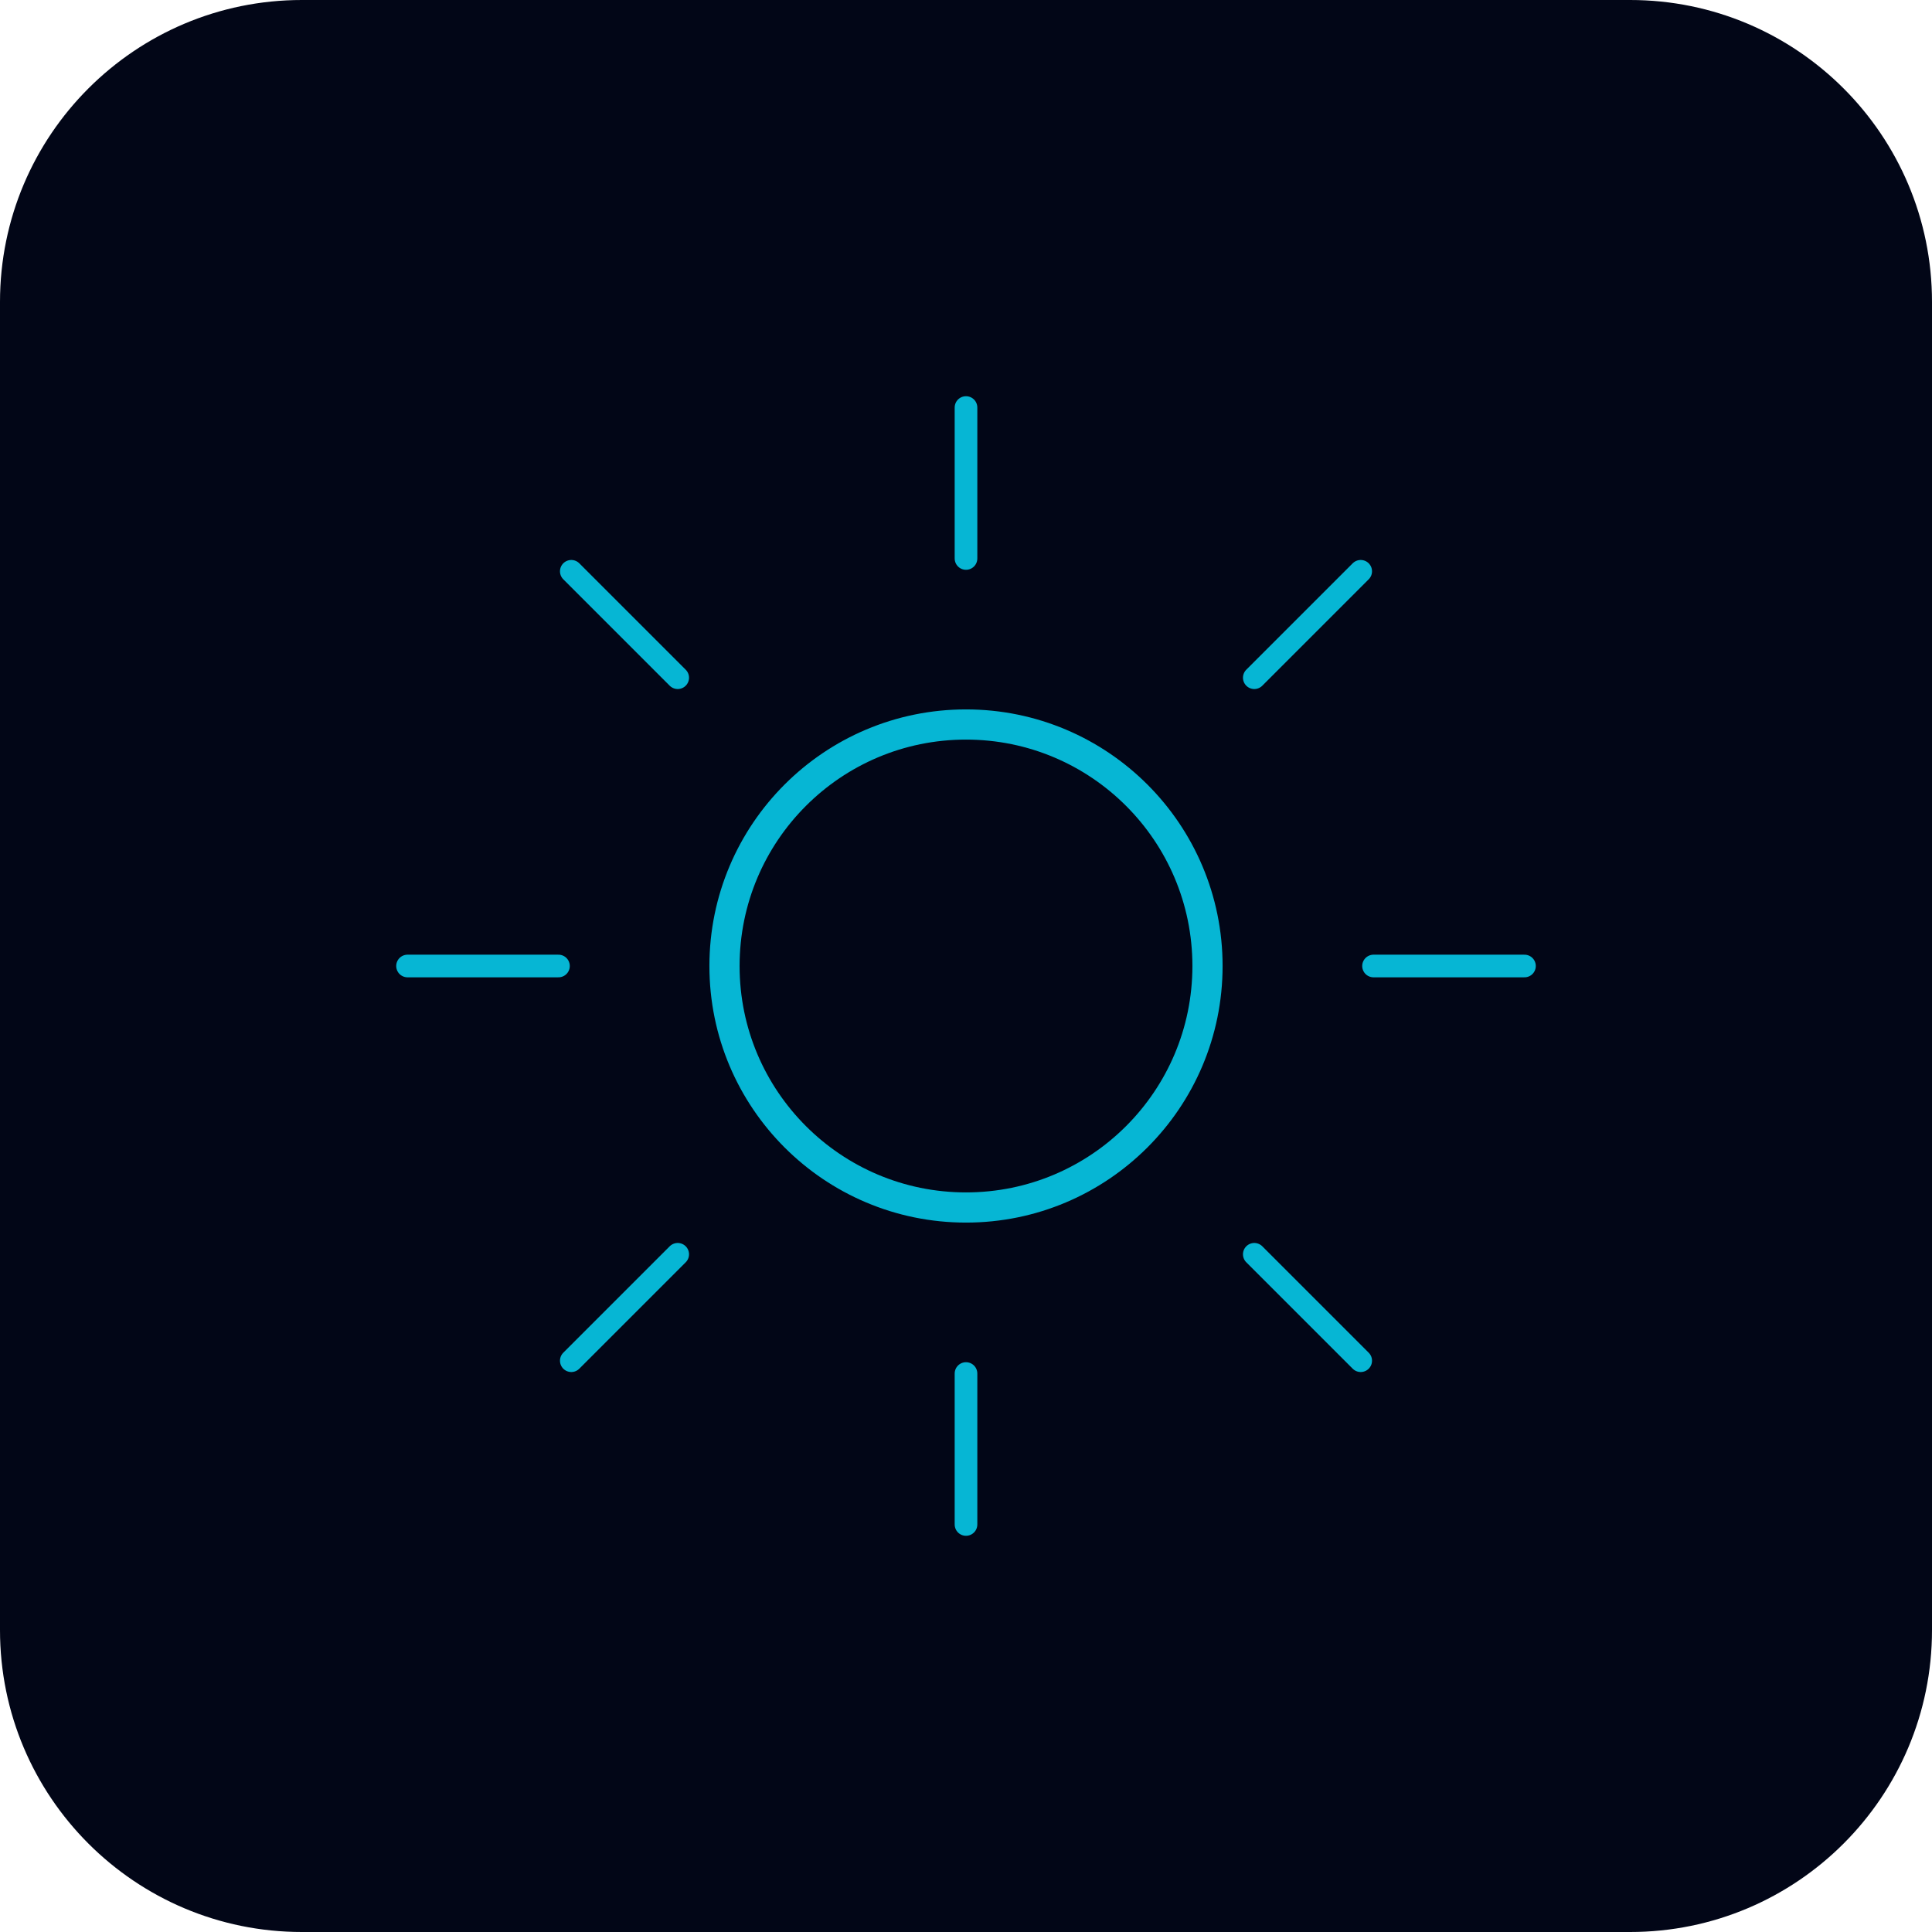
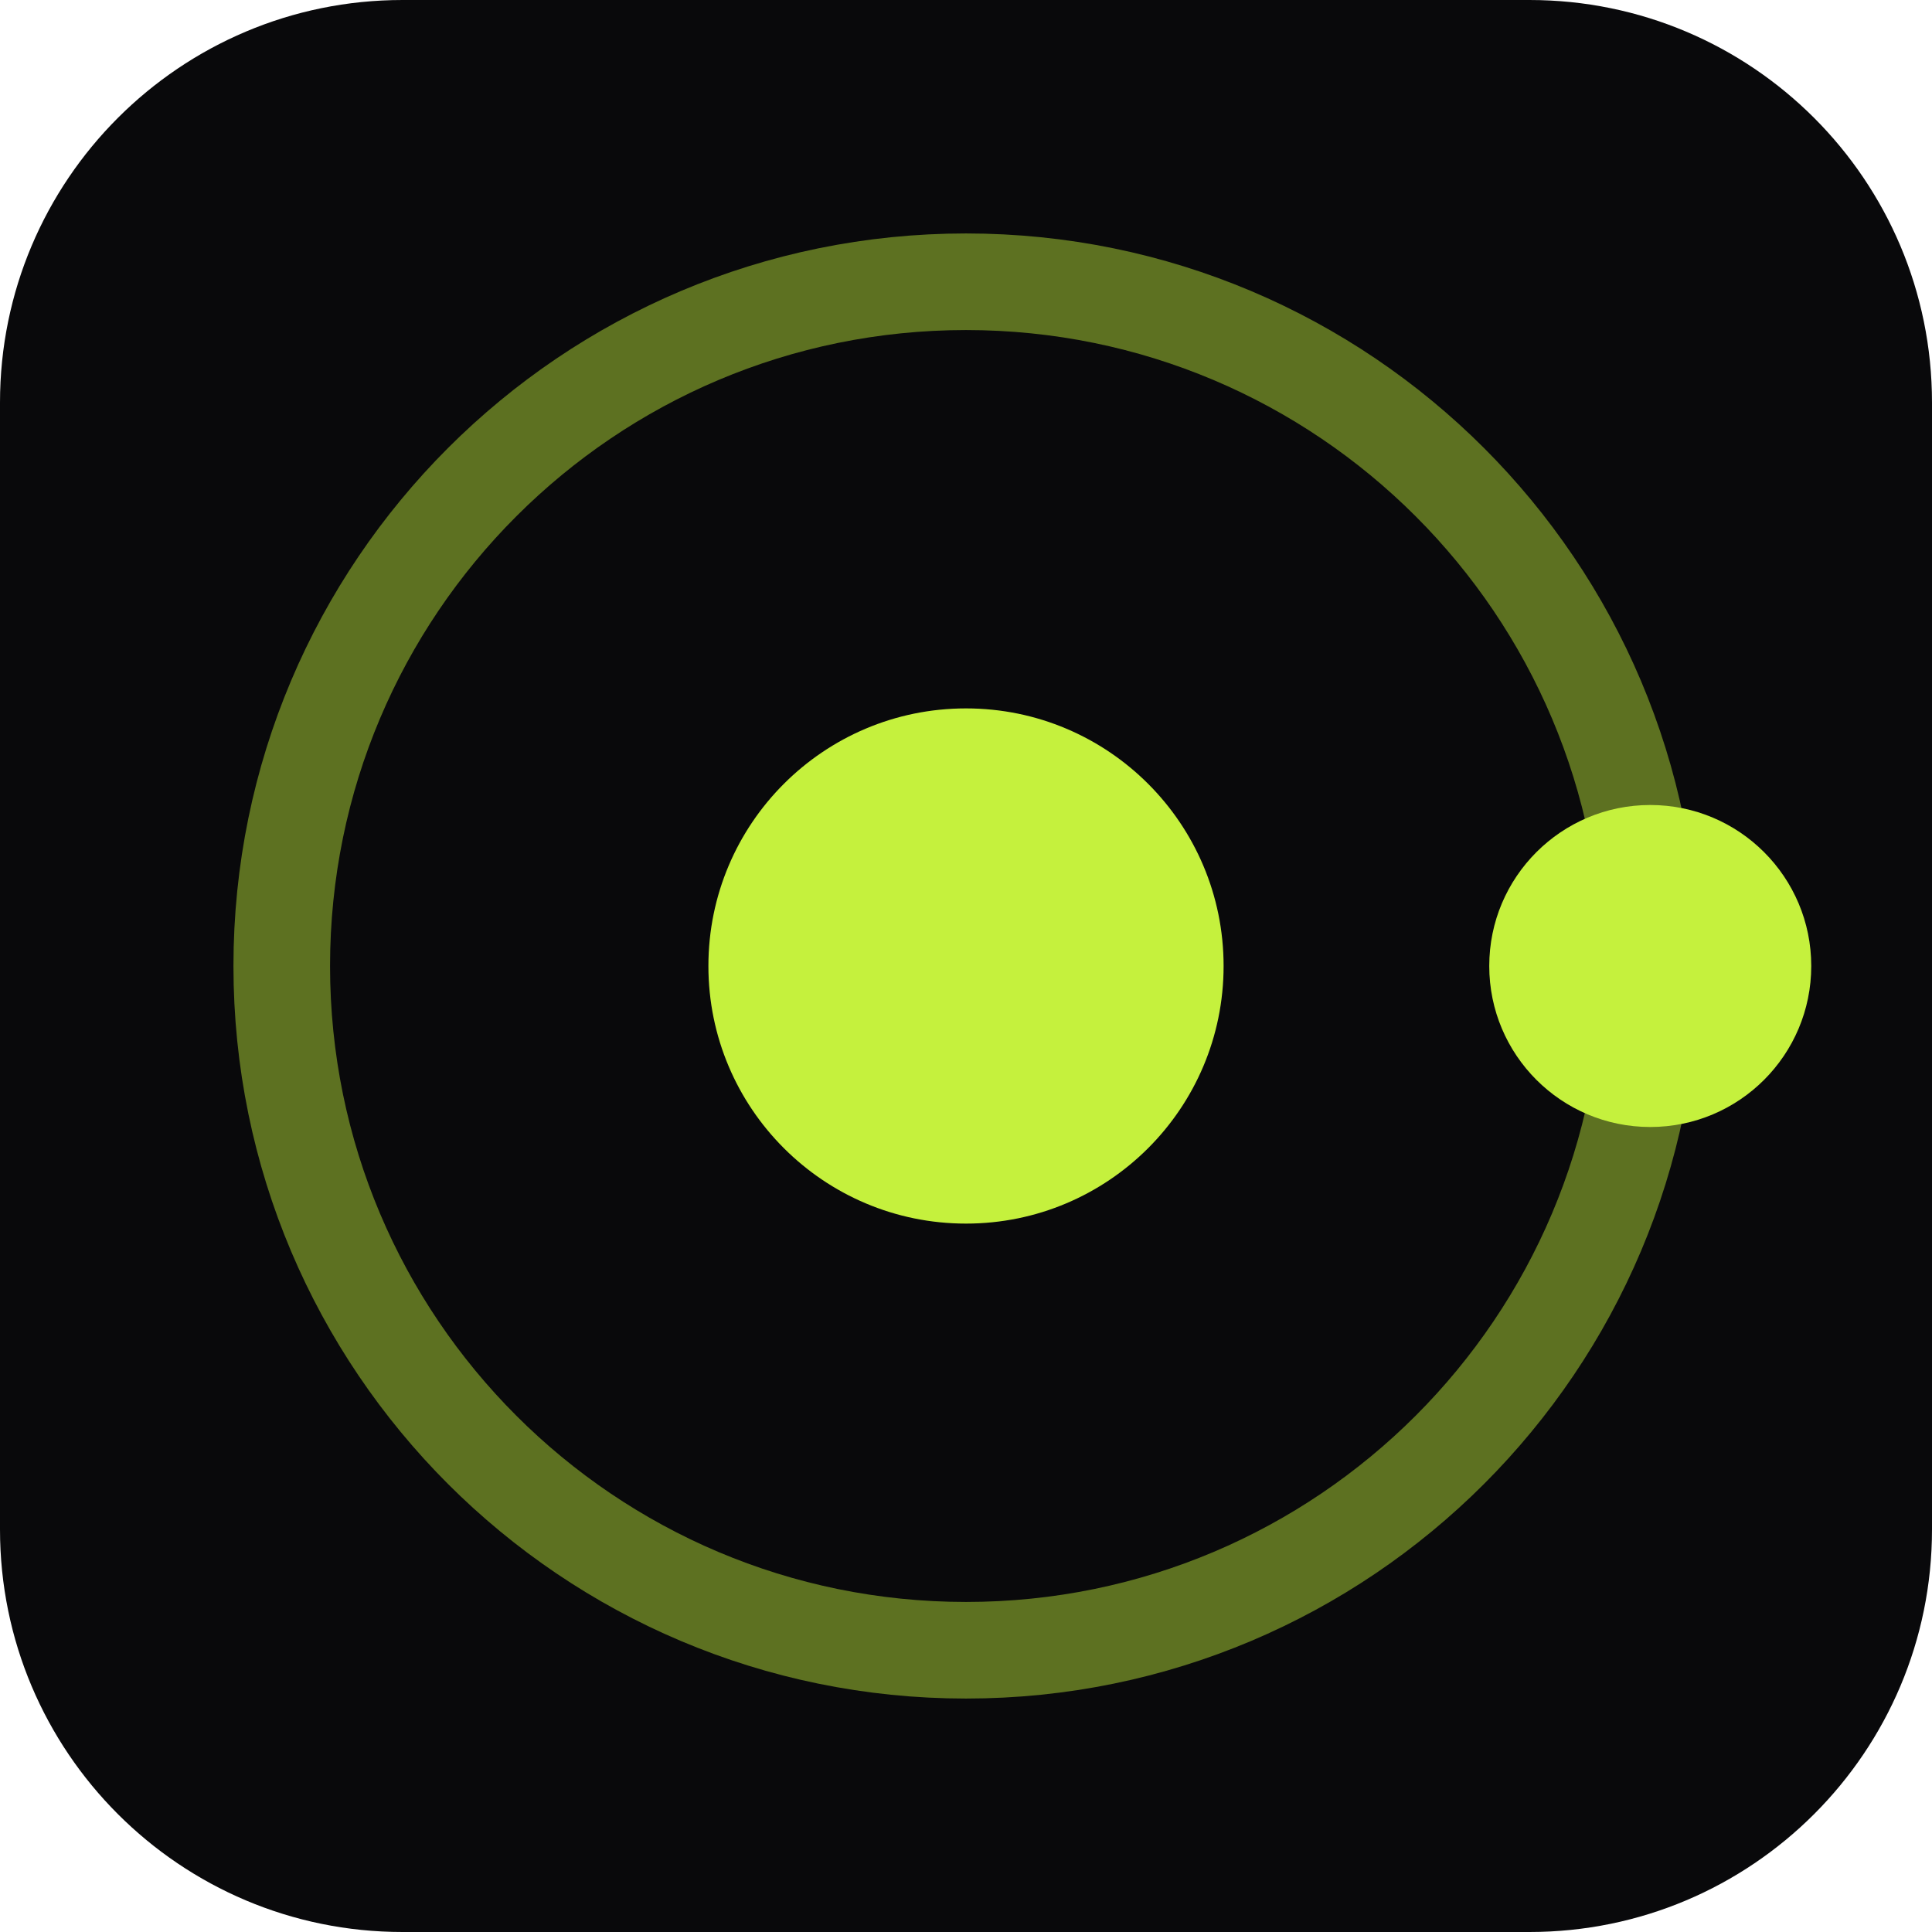
- <svg xmlns="http://www.w3.org/2000/svg" width="512" height="512" viewBox="0 0 512 512">
-   <rect width="512" height="512" rx="80" fill="#020617" />
-   <circle cx="256" cy="256" r="64" fill="none" stroke="#06b6d4" stroke-width="8" />
-   <g stroke="#06b6d4" stroke-width="6" stroke-linecap="round">
-     <line x1="256" y1="108" x2="256" y2="148" />
-     <line x1="256" y1="364" x2="256" y2="404" />
-     <line x1="108" y1="256" x2="148" y2="256" />
-     <line x1="364" y1="256" x2="404" y2="256" />
-     <line x1="151.4" y1="151.4" x2="179.6" y2="179.6" />
-     <line x1="332.4" y1="332.4" x2="360.6" y2="360.6" />
-     <line x1="151.4" y1="360.6" x2="179.6" y2="332.4" />
-     <line x1="332.4" y1="179.6" x2="360.6" y2="151.4" />
-   </g>
+ <svg xmlns="http://www.w3.org/2000/svg" width="512" height="512" viewBox="2 2 24 24" fill="none">
+   <rect x="2" y="2" width="24" height="24" rx="5" fill="#09090b" />
+   <circle cx="14" cy="14" r="3.2" fill="#c5f13d" />
+   <circle cx="14" cy="14" r="8.5" stroke="#c5f13d" stroke-opacity=".45" stroke-width="1.2" />
+   <circle cx="22.5" cy="14" r="2" fill="#c5f13d" />
</svg>
